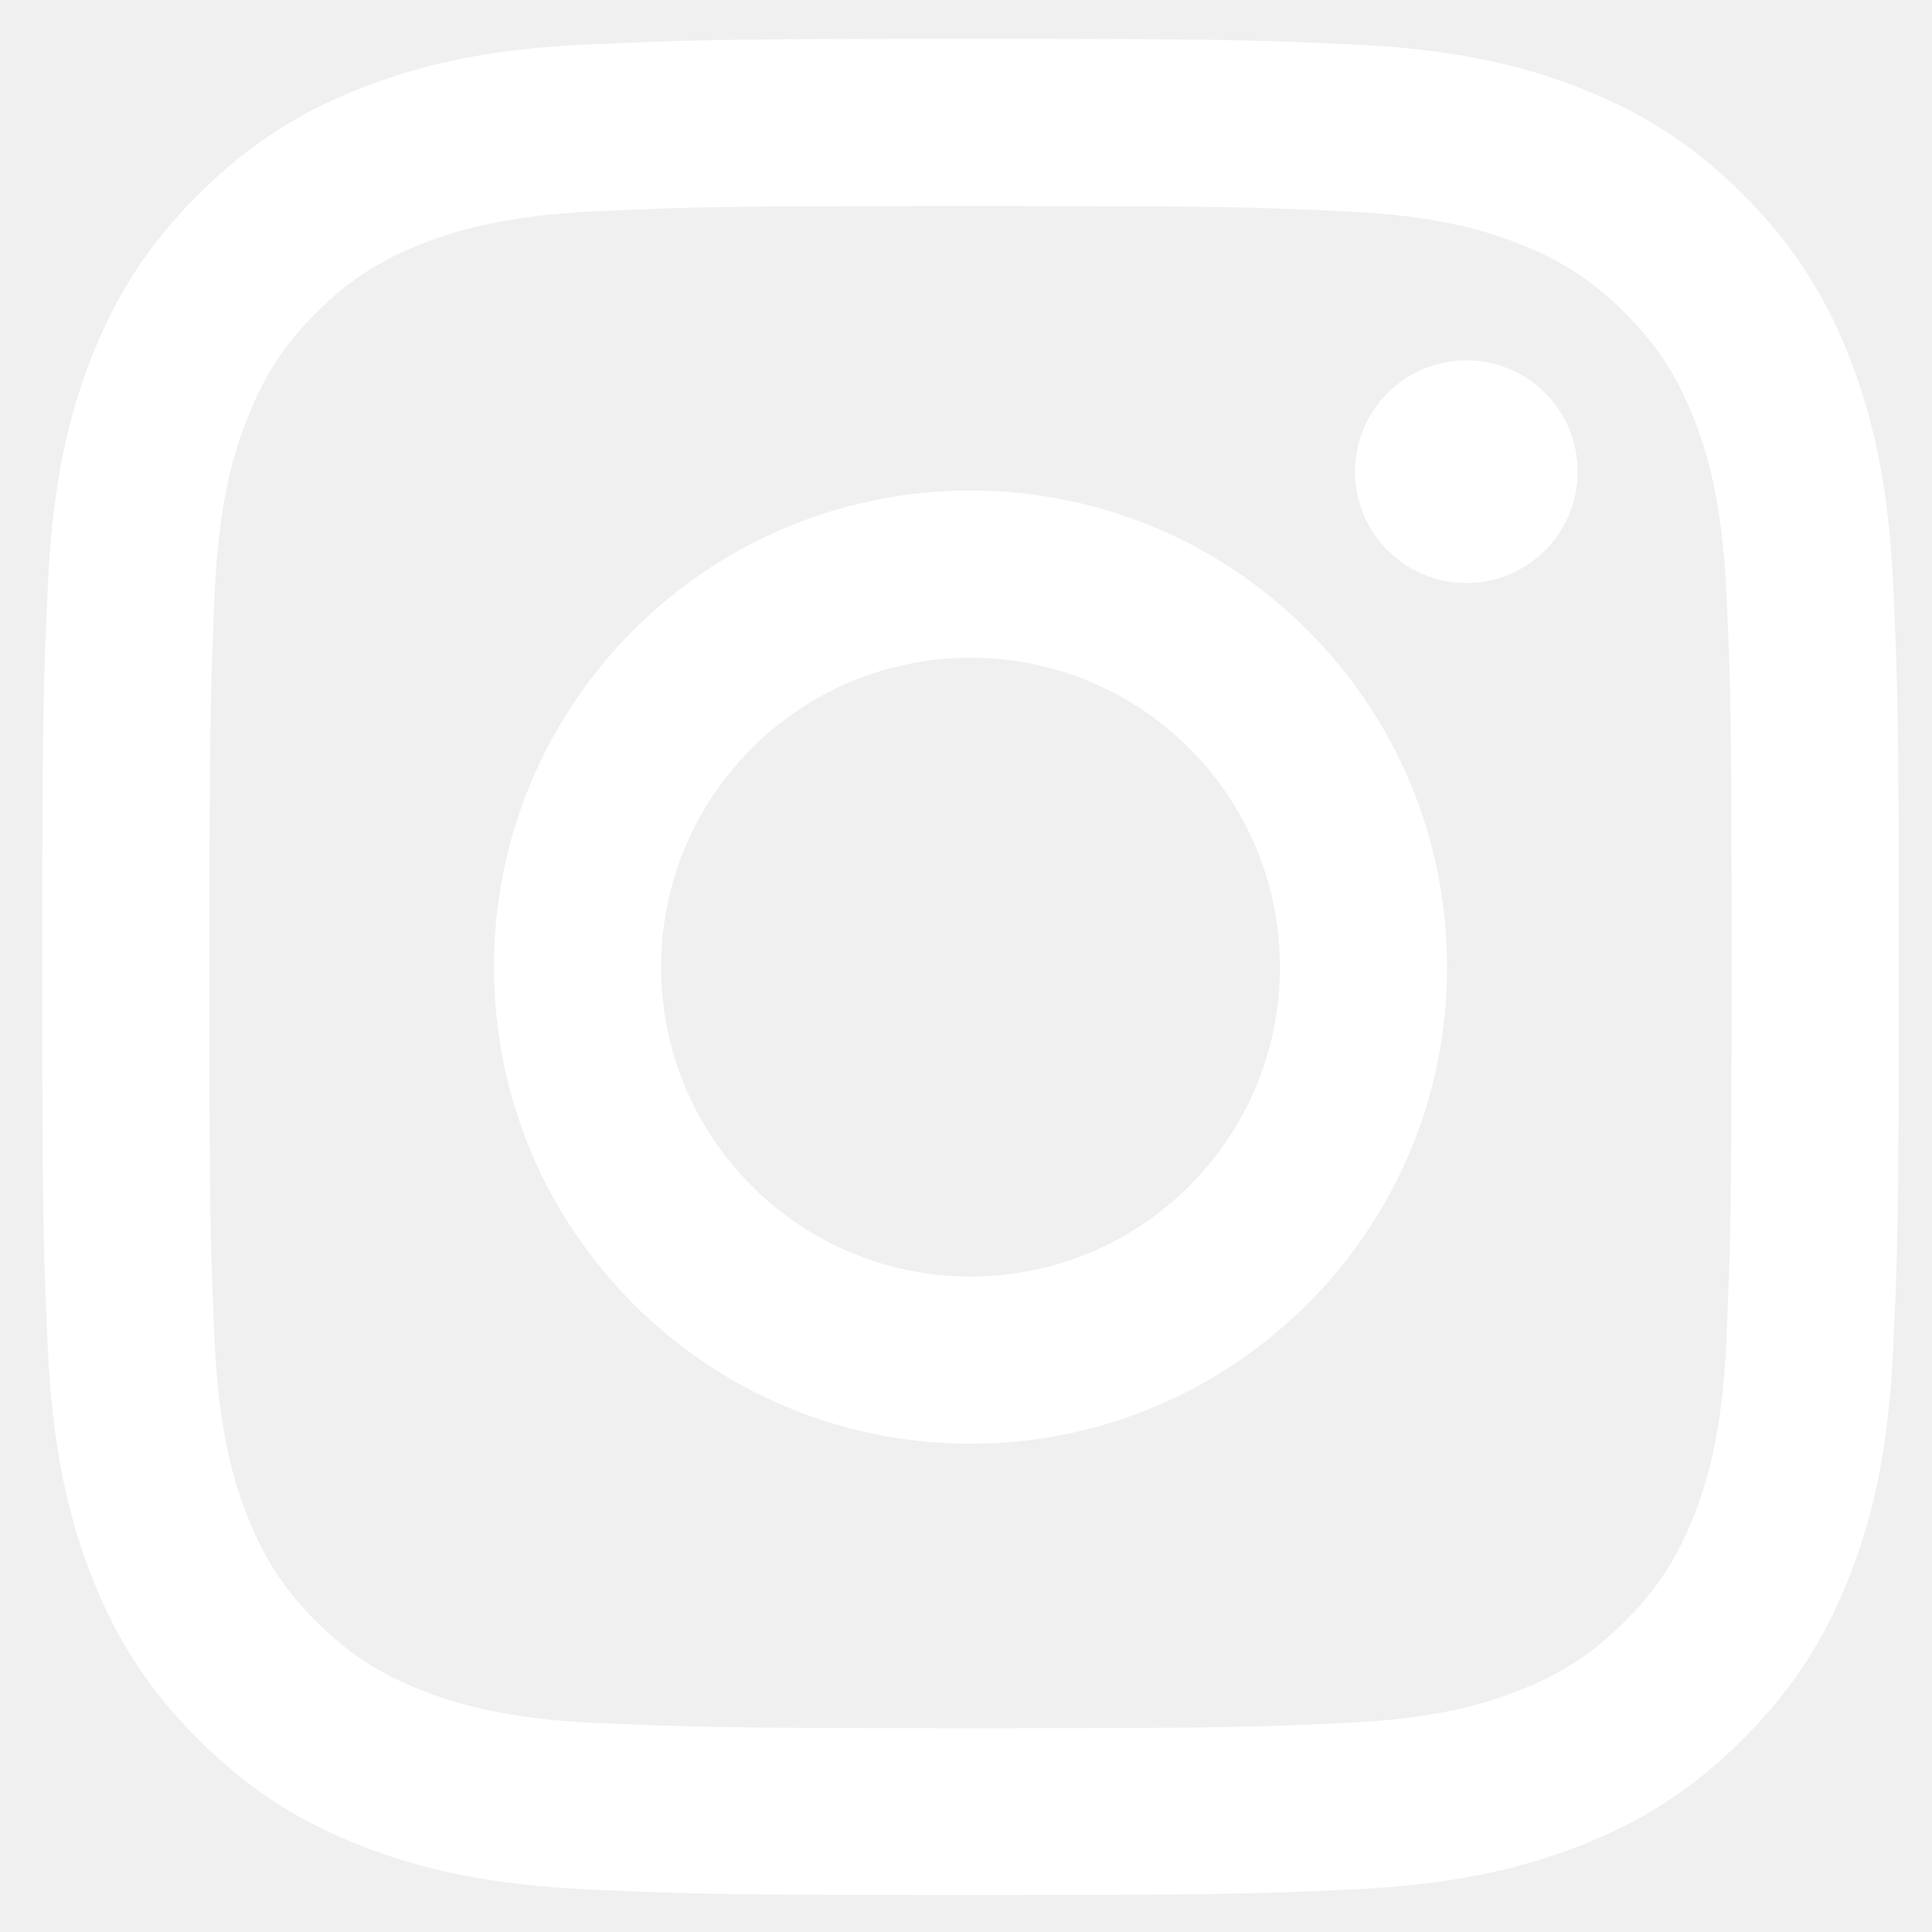
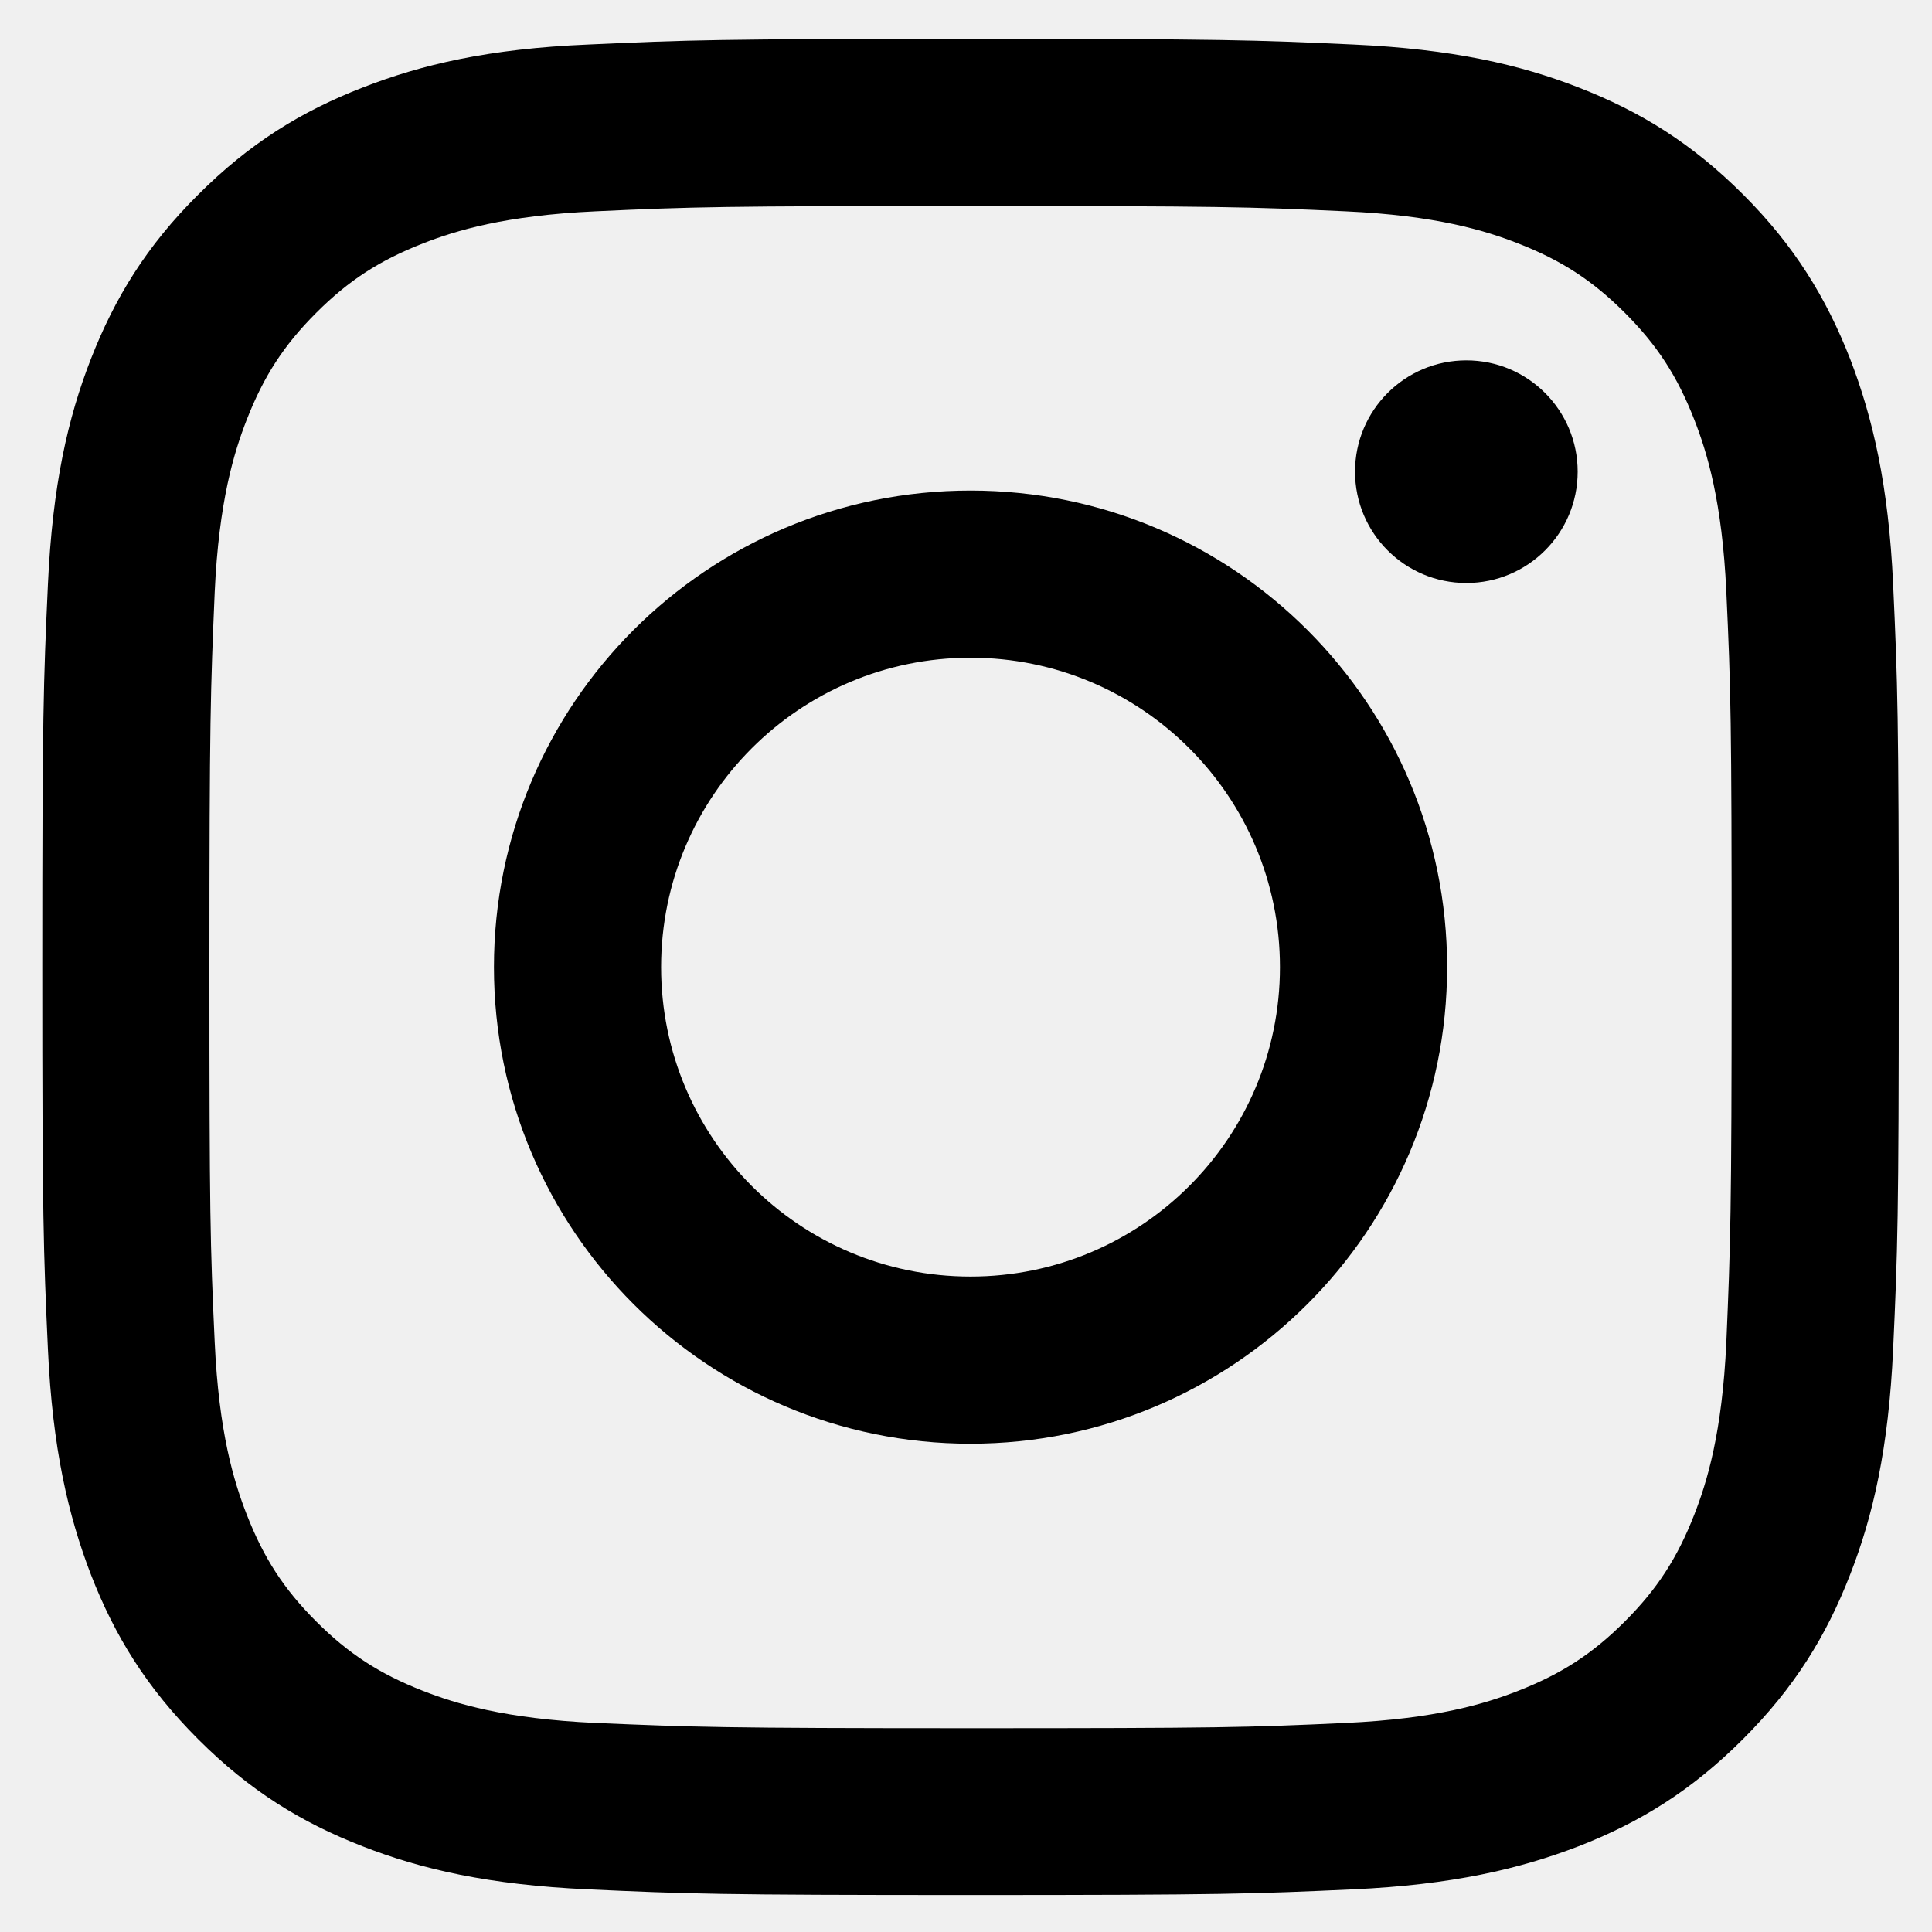
<svg xmlns="http://www.w3.org/2000/svg" style="enable-background:new 0 0 512 512;" version="1.1" viewBox="0 0 512 512" xml:space="preserve">
  <style type="text/css">
	.st0{fill:url(#SVGID_1_);}
	.st1{fill:url(#SVGID_2_);}
- 	.st2{fill:#fff;}
+ 	.st2{fill:#000;}
</style>
  <g id="Edges" />
  <g id="Symbol">
    <g>
      <radialGradient cx="56.35" cy="19.218" gradientTransform="matrix(0.9986 -5.233596e-02 4.448556e-02 0.8488 -36.9742 443.8014)" gradientUnits="userSpaceOnUse" id="SVGID_1_" r="711.335">
-         <stop offset="0" style="stop-color:#fff" />
-         <stop offset="0.263" style="stop-color:#fff" />
-         <stop offset="0.609" style="stop-color:#fff" />
-         <stop offset="1" style="stop-color:#fff" />
+         <stop offset="0" style="stop-color:#000" />
+         <stop offset="0.263" style="stop-color:#000" />
+         <stop offset="0.609" style="stop-color:#000" />
+         <stop offset="1" style="stop-color:#000" />
      </radialGradient>
      <path class="st0" d="M96.1,23.2c-16.2,6.3-29.9,14.7-43.6,28.4C38.8,65.2,30.4,79,24.1,95.1c-6.1,15.6-10.2,33.5-11.4,59.7    c-1.2,26.2-1.5,34.6-1.5,101.4s0.3,75.2,1.5,101.4c1.2,26.2,5.4,44.1,11.4,59.7c6.3,16.2,14.7,29.9,28.4,43.6    c13.7,13.7,27.4,22.1,43.6,28.4c15.6,6.1,33.5,10.2,59.7,11.4c26.2,1.2,34.6,1.5,101.4,1.5c66.8,0,75.2-0.3,101.4-1.5    c26.2-1.2,44.1-5.4,59.7-11.4c16.2-6.3,29.9-14.7,43.6-28.4c13.7-13.7,22.1-27.4,28.4-43.6c6.1-15.6,10.2-33.5,11.4-59.7    c1.2-26.2,1.5-34.6,1.5-101.4s-0.3-75.2-1.5-101.4c-1.2-26.2-5.4-44.1-11.4-59.7C484,79,475.6,65.2,462,51.6    c-13.7-13.7-27.4-22.1-43.6-28.4c-15.6-6.1-33.5-10.2-59.7-11.4c-26.2-1.2-34.6-1.5-101.4-1.5s-75.2,0.3-101.4,1.5    C129.6,12.9,111.7,17.1,96.1,23.2z M356.6,56c24,1.1,37,5.1,45.7,8.5c11.5,4.5,19.7,9.8,28.3,18.4c8.6,8.6,13.9,16.8,18.4,28.3    c3.4,8.7,7.4,21.7,8.5,45.7c1.2,25.9,1.4,33.7,1.4,99.4s-0.3,73.5-1.4,99.4c-1.1,24-5.1,37-8.5,45.7c-4.5,11.5-9.8,19.7-18.4,28.3    c-8.6,8.6-16.8,13.9-28.3,18.4c-8.7,3.4-21.7,7.4-45.7,8.5c-25.9,1.2-33.7,1.4-99.4,1.4s-73.5-0.3-99.4-1.4    c-24-1.1-37-5.1-45.7-8.5c-11.5-4.5-19.7-9.8-28.3-18.4c-8.6-8.6-13.9-16.8-18.4-28.3c-3.4-8.7-7.4-21.7-8.5-45.7    c-1.2-25.9-1.4-33.7-1.4-99.4s0.3-73.5,1.4-99.4c1.1-24,5.1-37,8.5-45.7c4.5-11.5,9.8-19.7,18.4-28.3c8.6-8.6,16.8-13.9,28.3-18.4    c8.7-3.4,21.7-7.4,45.7-8.5c25.9-1.2,33.7-1.4,99.4-1.4S330.7,54.8,356.6,56z" />
      <radialGradient cx="154.073" cy="134.55" gradientTransform="matrix(0.9986 -5.233596e-02 4.448556e-02 0.8488 -24.3617 253.2946)" gradientUnits="userSpaceOnUse" id="SVGID_2_" r="365.28">
-         <stop offset="0" style="stop-color:#fff" />
-         <stop offset="0.263" style="stop-color:#fff" />
-         <stop offset="0.609" style="stop-color:#fff" />
-         <stop offset="1" style="stop-color:#fff" />
+         <stop offset="0" style="stop-color:#000" />
+         <stop offset="0.263" style="stop-color:#000" />
+         <stop offset="0.609" style="stop-color:#000" />
+         <stop offset="1" style="stop-color:#000" />
      </radialGradient>
      <path class="st1" d="M130.9,256.3c0,69.8,56.6,126.3,126.3,126.3s126.3-56.6,126.3-126.3S327,130,257.2,130    S130.9,186.5,130.9,256.3z M339.2,256.3c0,45.3-36.7,82-82,82s-82-36.7-82-82c0-45.3,36.7-82,82-82S339.2,211,339.2,256.3z" />
      <circle class="st2" cx="388.6" cy="125" r="29.5" />
    </g>
  </g>
</svg>
